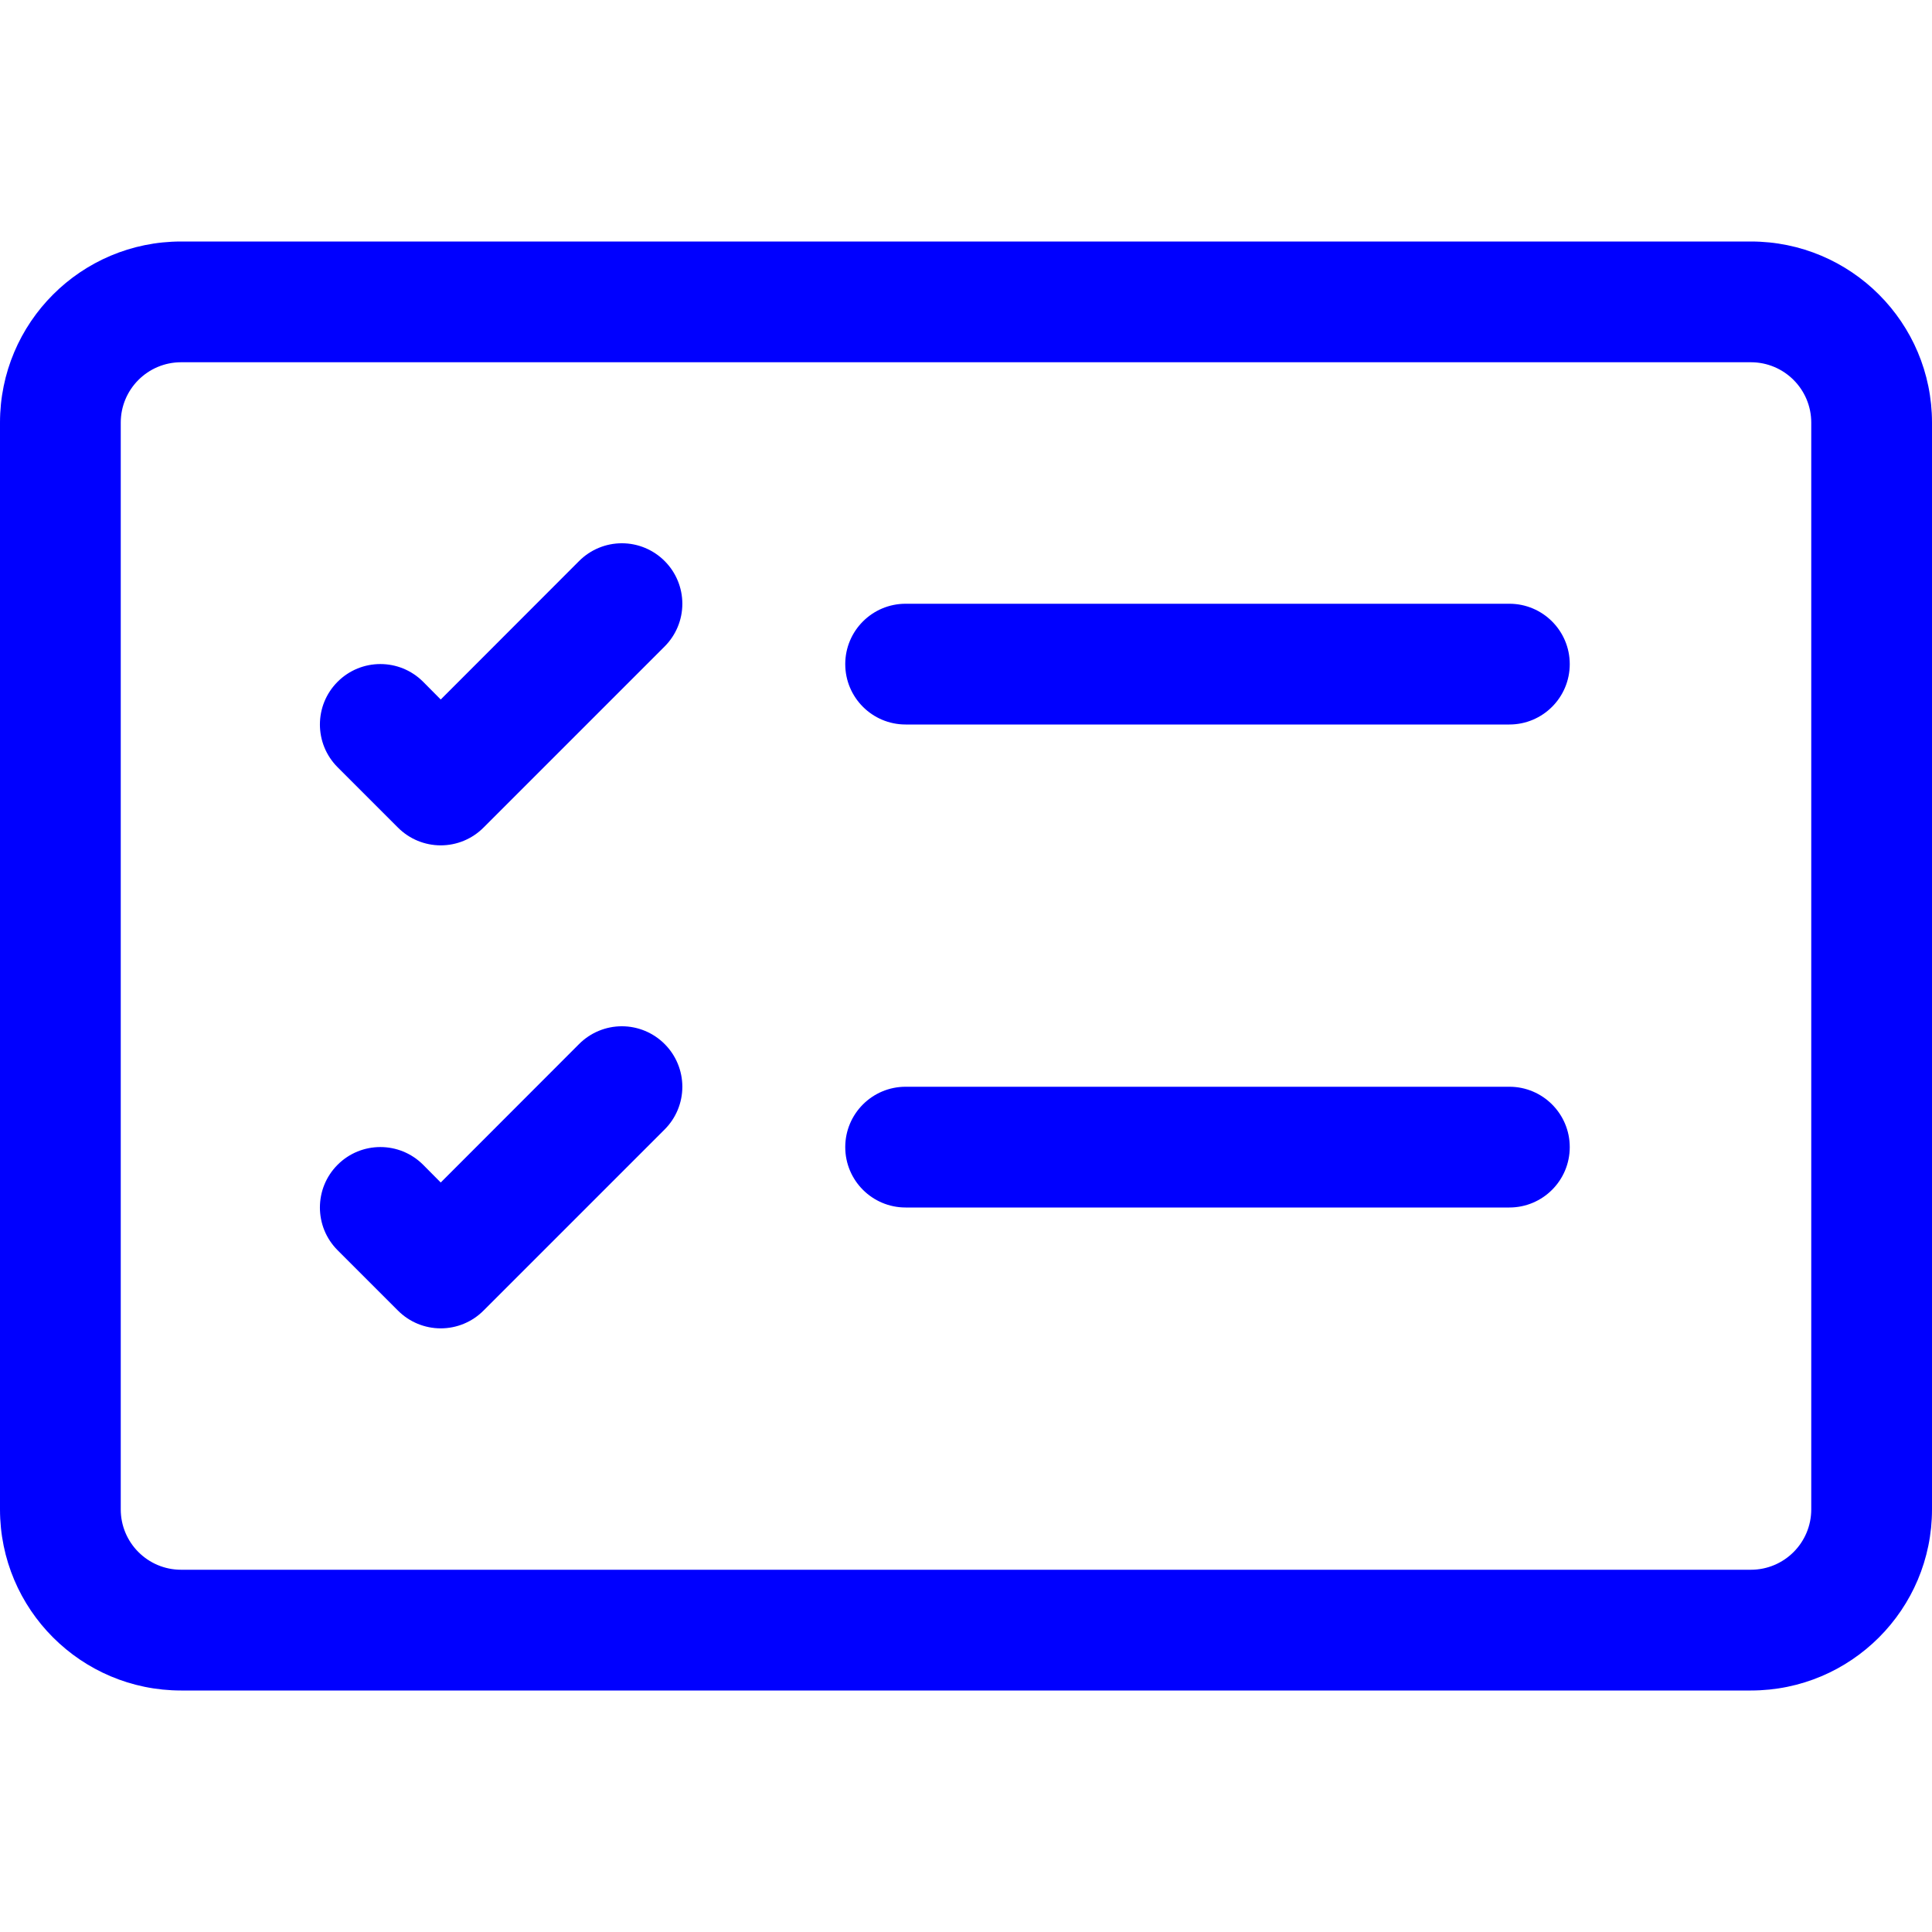
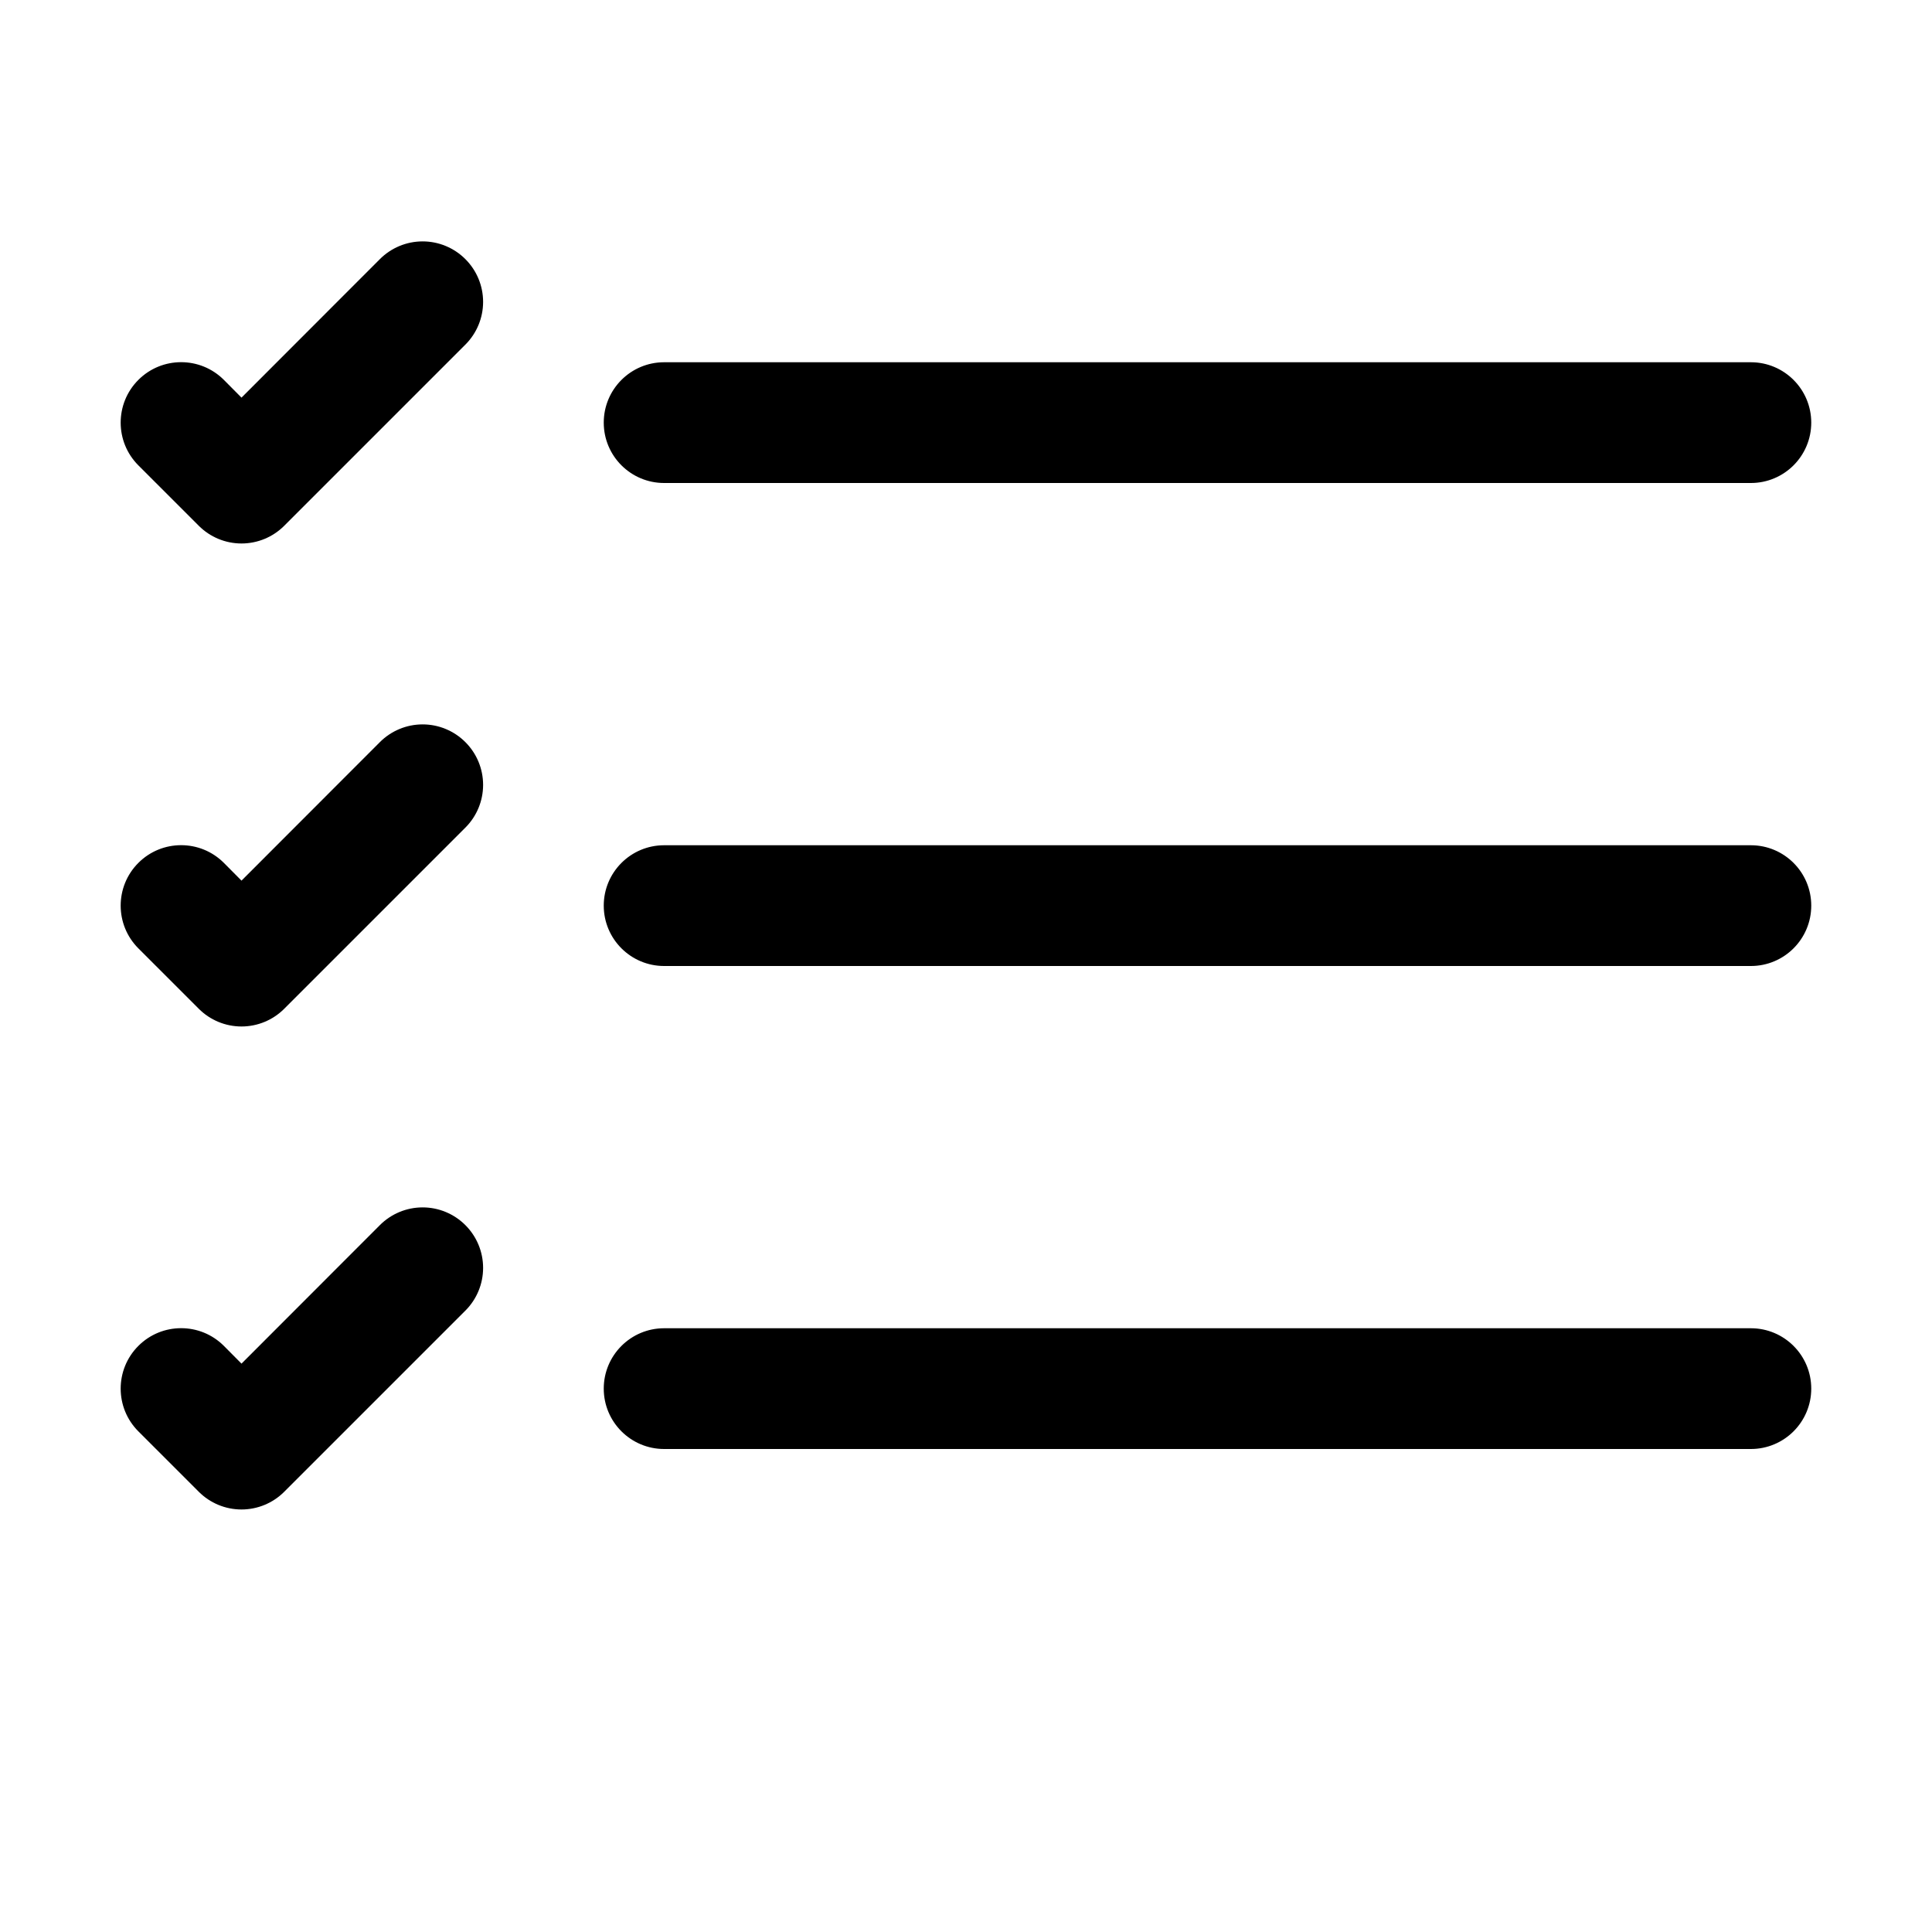
- <svg xmlns="http://www.w3.org/2000/svg" width="16" height="16" fill="blue" class="bi bi-card-checklist" viewBox="0 0 16 16">
-   <path d="M14.5 3a.5.5 0 0 1 .5.5v9a.5.5 0 0 1-.5.5h-13a.5.5 0 0 1-.5-.5v-9a.5.5 0 0 1 .5-.5zm-13-1A1.5 1.5 0 0 0 0 3.5v9A1.5 1.5 0 0 0 1.5 14h13a1.5 1.5 0 0 0 1.5-1.5v-9A1.5 1.5 0 0 0 14.5 2z" />
-   <path d="M7 5.5a.5.5 0 0 1 .5-.5h5a.5.5 0 0 1 0 1h-5a.5.5 0 0 1-.5-.5m-1.496-.854a.5.5 0 0 1 0 .708l-1.5 1.5a.5.5 0 0 1-.708 0l-.5-.5a.5.5 0 1 1 .708-.708l.146.147 1.146-1.147a.5.5 0 0 1 .708 0M7 9.5a.5.5 0 0 1 .5-.5h5a.5.5 0 0 1 0 1h-5a.5.5 0 0 1-.5-.5m-1.496-.854a.5.5 0 0 1 0 .708l-1.5 1.5a.5.5 0 0 1-.708 0l-.5-.5a.5.5 0 0 1 .708-.708l.146.147 1.146-1.147a.5.5 0 0 1 .708 0" />
+ <svg xmlns="http://www.w3.org/2000/svg" width="16" height="16" fill="currentColor" class="bi bi-list-check" viewBox="0 0 16 16">
+   <path fill-rule="evenodd" d="M5 11.5a.5.5 0 0 1 .5-.5h9a.5.5 0 0 1 0 1h-9a.5.5 0 0 1-.5-.5m0-4a.5.5 0 0 1 .5-.5h9a.5.5 0 0 1 0 1h-9a.5.5 0 0 1-.5-.5m0-4a.5.5 0 0 1 .5-.5h9a.5.5 0 0 1 0 1h-9a.5.5 0 0 1-.5-.5M3.854 2.146a.5.5 0 0 1 0 .708l-1.5 1.5a.5.5 0 0 1-.708 0l-.5-.5a.5.5 0 1 1 .708-.708L2 3.293l1.146-1.147a.5.5 0 0 1 .708 0m0 4a.5.5 0 0 1 0 .708l-1.5 1.5a.5.5 0 0 1-.708 0l-.5-.5a.5.5 0 1 1 .708-.708L2 7.293l1.146-1.147a.5.5 0 0 1 .708 0m0 4a.5.5 0 0 1 0 .708l-1.5 1.5a.5.5 0 0 1-.708 0l-.5-.5a.5.5 0 0 1 .708-.708l.146.147 1.146-1.147a.5.5 0 0 1 .708 0" />
</svg>
